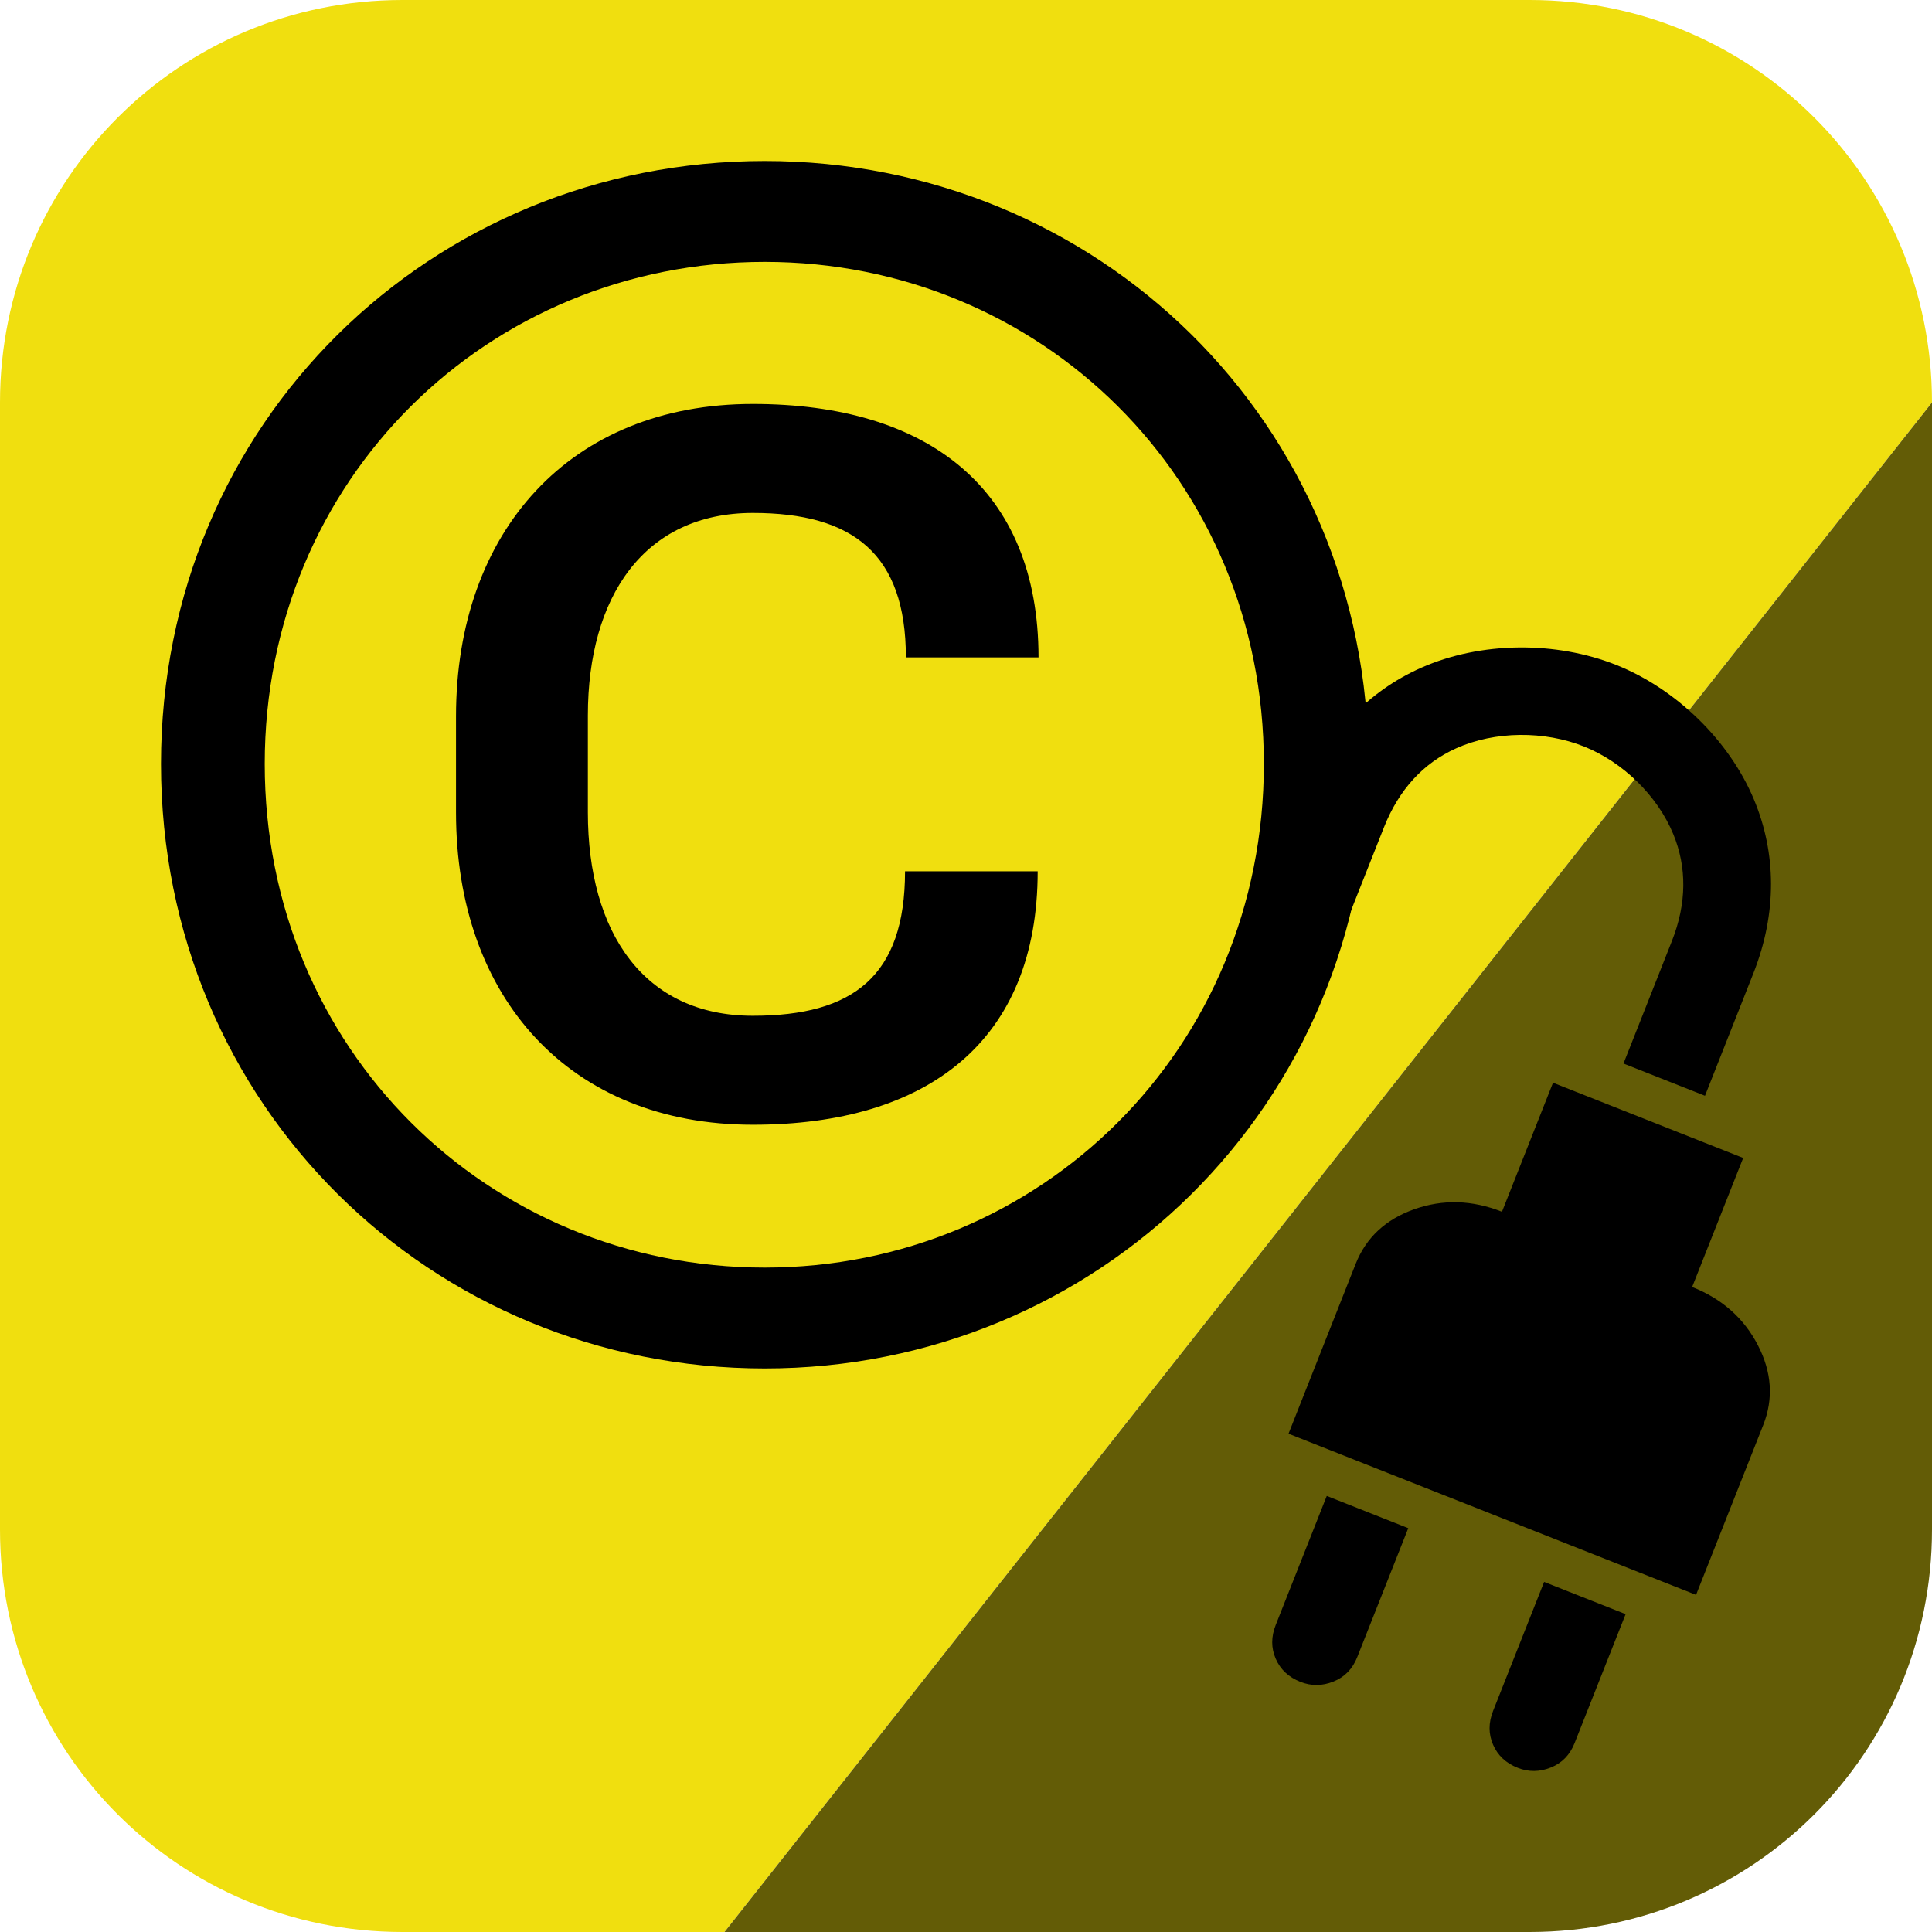
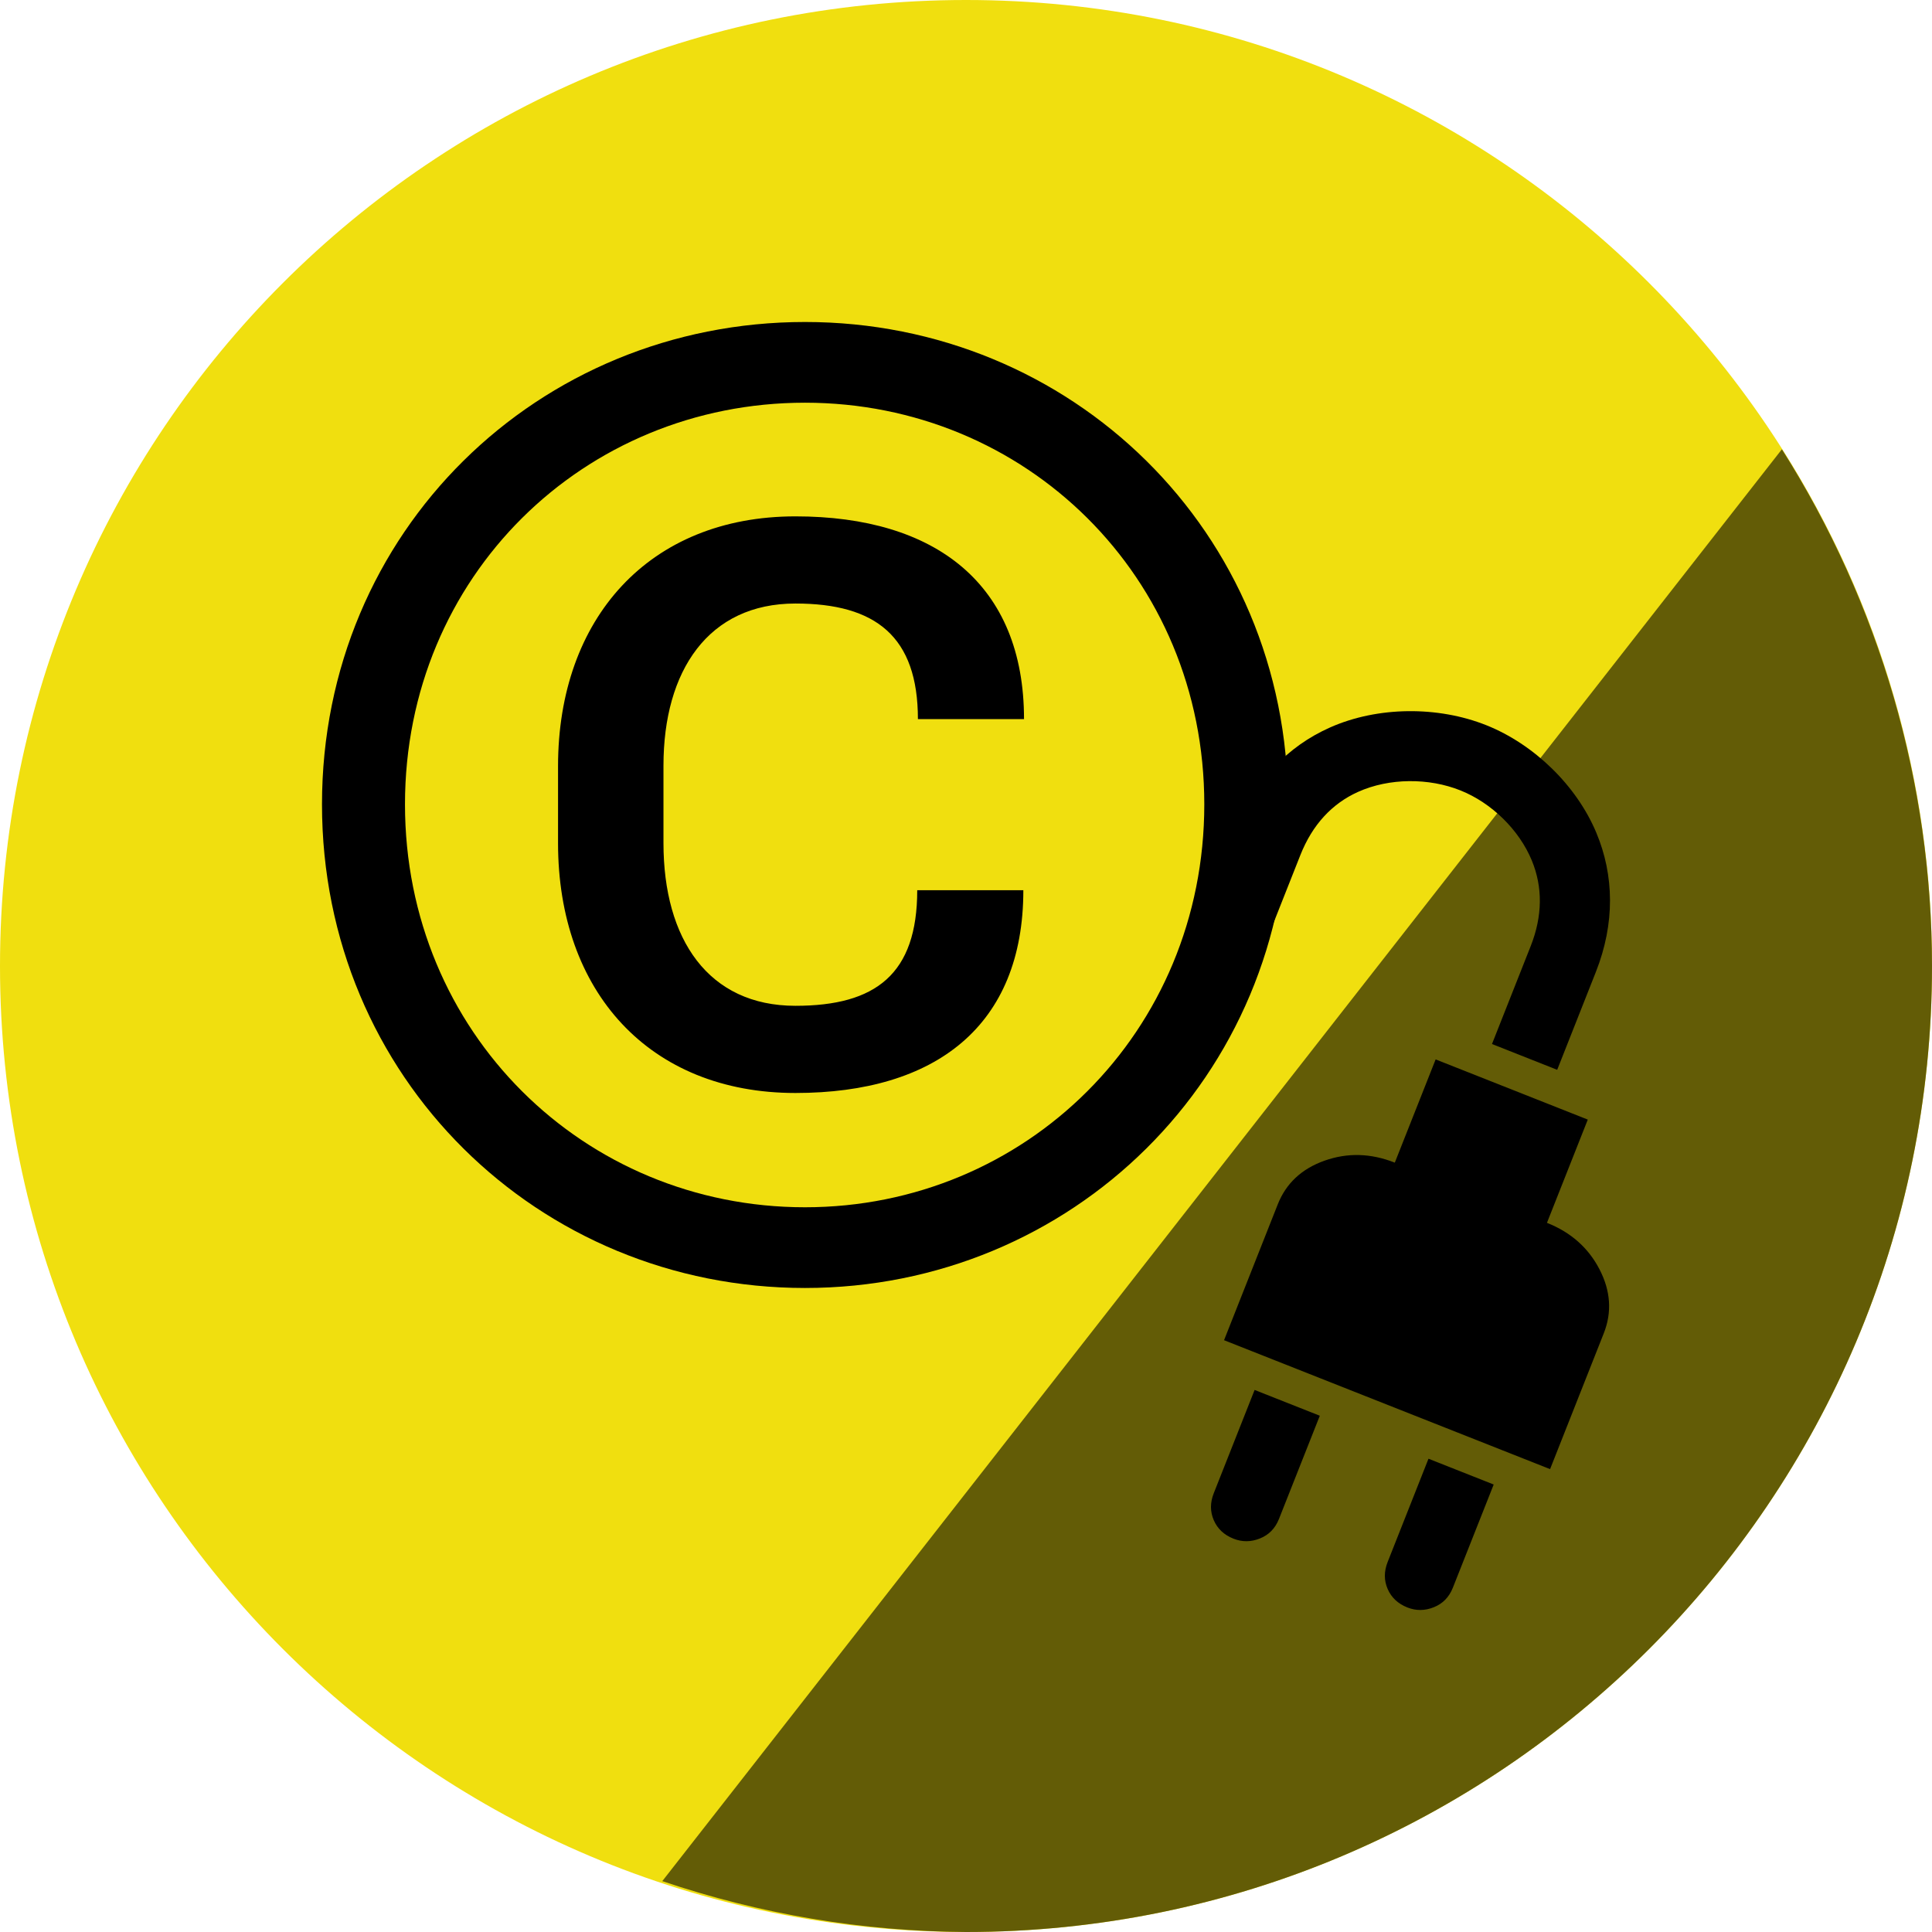
- <svg xmlns="http://www.w3.org/2000/svg" height="48" width="48" version="1.1" id="svg4">
-   <defs id="defs8" />
-   <path id="rect117162-5" style="fill:#f0df0f;fill-opacity:1;stroke-width:1.487;stroke-opacity:0.137;stop-color:#000000" d="M 10 0 C 4.46 0 0 4.46 0 10 L 0 38 C 0 43.54 4.46 48 10 48 L 18 48 L 48 10 C 48 4.46 43.54 0 38 0 L 10 0 z " />
-   <path id="rect117162" style="fill:#635c06;stroke-width:1.487;stroke-opacity:0.137;stop-color:#000000;fill-opacity:1" d="m 48,10 v 28 c 0,5.54 -4.46,10 -10,10 H 18 Z" />
-   <g aria-label="©" id="text8373" style="font-weight:bold;font-size:53.333px;font-family:'Roboto Condensed';-inkscape-font-specification:'Roboto Condensed,  Bold';fill:#000000;fill-opacity:1;stroke-width:1.89;stroke-opacity:0.137;stop-color:#000000" transform="matrix(0.8112681,0,0,0.7700539,-0.8337397,0.2558013)">
-     <path d="m 5.958,24.315 c 0,11.016 8.281,19.505 18.49,19.505 10.182,0 18.49,-8.49 18.49,-19.505 0,-11.016 -8.307,-19.453 -18.49,-19.453 -10.208,0 -18.49,8.437 -18.49,19.453 z m 3.177,0 c 0,-9.193 6.849,-16.198 15.312,-16.198 8.437,0 15.286,7.005 15.286,16.198 0,9.193 -6.849,16.25 -15.286,16.25 -8.464,0 -15.312,-7.057 -15.312,-16.25 z m 19.609,3.464 c 0,3.385 -1.589,4.661 -4.661,4.661 -3.333,0 -5.052,-2.682 -5.052,-6.562 v -3.125 c 0,-3.828 1.719,-6.536 5.052,-6.536 3.073,0 4.687,1.328 4.687,4.661 h 4.062 c 0,-5.443 -3.385,-8.177 -8.75,-8.177 -5.599,0 -9.089,4.115 -9.089,10.078 v 3.099 c 0,5.99 3.49,10.078 9.089,10.078 5.365,0 8.724,-2.708 8.724,-8.177 z" style="font-weight:900;font-family:Roboto;-inkscape-font-specification:'Roboto Heavy';fill:#000000;fill-opacity:1" id="path67279" />
+ <svg xmlns="http://www.w3.org/2000/svg" width="60" height="60" version="1.1">
+   <g>
+     <circle cx="30" cy="30" r="30" fill="#f0df0f" stop-color="#000000" />
+     <path d="m55.338 13.953-34.77 44.467a30 30 0 0 0 9.432 1.58 30 30 0 0 0 30-30 30 30 0 0 0-4.662-16.047z" fill="#635c06" stop-color="#000000" />
+     <g transform="matrix(.81127 0 0 .77005 5.1663 6.2558)" stop-color="#000000" stroke-opacity=".137" stroke-width="1.89" aria-label="©">
+       <path d="m5.958 24.315c0 11.016 8.281 19.505 18.49 19.505 10.182 0 18.49-8.49 18.49-19.505 0-11.016-8.307-19.453-18.49-19.453-10.208 0-18.49 8.438-18.49 19.453zm3.177 0c0-9.193 6.849-16.198 15.312-16.198 8.438 0 15.286 7.005 15.286 16.198 0 9.193-6.849 16.25-15.286 16.25-8.463 0-15.312-7.057-15.312-16.25zm19.609 3.463c0 3.385-1.589 4.662-4.662 4.662-3.333 0-5.052-2.682-5.052-6.562v-3.125c0-3.828 1.719-6.537 5.052-6.537 3.073 0 4.688 1.328 4.688 4.662h4.062c0-5.443-3.385-8.177-8.75-8.177-5.599 0-9.088 4.115-9.088 10.078v3.099c0 5.99 3.49 10.078 9.088 10.078 5.365 0 8.724-2.708 8.724-8.177z" />
+     </g>
  </g>
-   <path d="m 34.988,37.967 -2.025,-0.801 -1.268,3.206 c -0.116,0.293 -0.116,0.572 -10e-5,0.839 0.116,0.267 0.32,0.458 0.612,0.574 0.27,0.107 0.544,0.105 0.822,-0.007 0.278,-0.111 0.475,-0.313 0.591,-0.606 z m 5.4,2.136 -2.025,-0.801 -1.268,3.206 c -0.116,0.293 -0.116,0.572 -1e-4,0.839 0.116,0.267 0.32,0.458 0.612,0.574 0.27,0.107 0.544,0.105 0.822,-0.007 0.278,-0.111 0.475,-0.313 0.591,-0.606 z m 3.419,-4.698 C 44.065,34.753 44.021,34.091 43.674,33.421 43.328,32.751 42.784,32.269 42.041,31.975 l 1.268,-3.206 -4.725,-1.869 -1.268,3.206 c -0.743,-0.294 -1.469,-0.314 -2.181,-0.062 -0.711,0.252 -1.196,0.705 -1.454,1.357 L 32.013,35.62 42.138,39.624 Z M 43.561,24.185 c 0.596,-1.508 0.571,-2.997 0.013,-4.327 -0.615,-1.467 -1.936,-2.745 -3.413,-3.335 -1.503,-0.6 -3.374,-0.588 -4.853,0.068 -1.319,0.585 -2.354,1.658 -2.95,3.166 l -0.868,2.194 2.025,0.801 0.868,-2.194 c 0.374,-0.945 0.983,-1.601 1.792,-1.965 0.968,-0.436 2.2,-0.44 3.185,-0.044 0.96,0.385 1.819,1.22 2.213,2.177 0.337,0.82 0.337,1.714 -0.037,2.659 l -1.201,3.038 2.025,0.801 z" id="path70730-3" style="stroke-width:0.726" />
+   <path d="m40.988 43.967-2.025-0.801-1.268 3.206c-0.116 0.293-0.116 0.572-1e-4 0.839 0.116 0.267 0.32 0.458 0.612 0.574 0.27 0.107 0.544 0.105 0.822-0.007 0.278-0.111 0.475-0.313 0.591-0.606zm5.4 2.136-2.025-0.801-1.268 3.206c-0.116 0.293-0.116 0.572-1e-4 0.839 0.116 0.267 0.32 0.458 0.612 0.574 0.27 0.107 0.544 0.105 0.822-0.007 0.278-0.111 0.475-0.313 0.591-0.606zm3.419-4.697c0.258-0.653 0.214-1.314-0.132-1.984-0.346-0.67-0.891-1.152-1.633-1.446l1.268-3.206-4.725-1.869-1.268 3.206c-0.743-0.294-1.469-0.314-2.181-0.062-0.711 0.252-1.196 0.705-1.454 1.357l-1.668 4.219 10.125 4.004zm-0.246-11.221c0.596-1.508 0.571-2.997 0.013-4.327-0.615-1.467-1.936-2.745-3.413-3.335-1.502-0.6-3.374-0.588-4.853 0.068-1.319 0.585-2.353 1.658-2.95 3.166l-0.868 2.194 2.025 0.801 0.868-2.194c0.374-0.945 0.983-1.601 1.792-1.965 0.968-0.436 2.2-0.44 3.185-0.044 0.96 0.385 1.819 1.22 2.213 2.177 0.337 0.82 0.337 1.714-0.037 2.659l-1.201 3.038 2.025 0.801z" stroke-width=".726" />
</svg>
